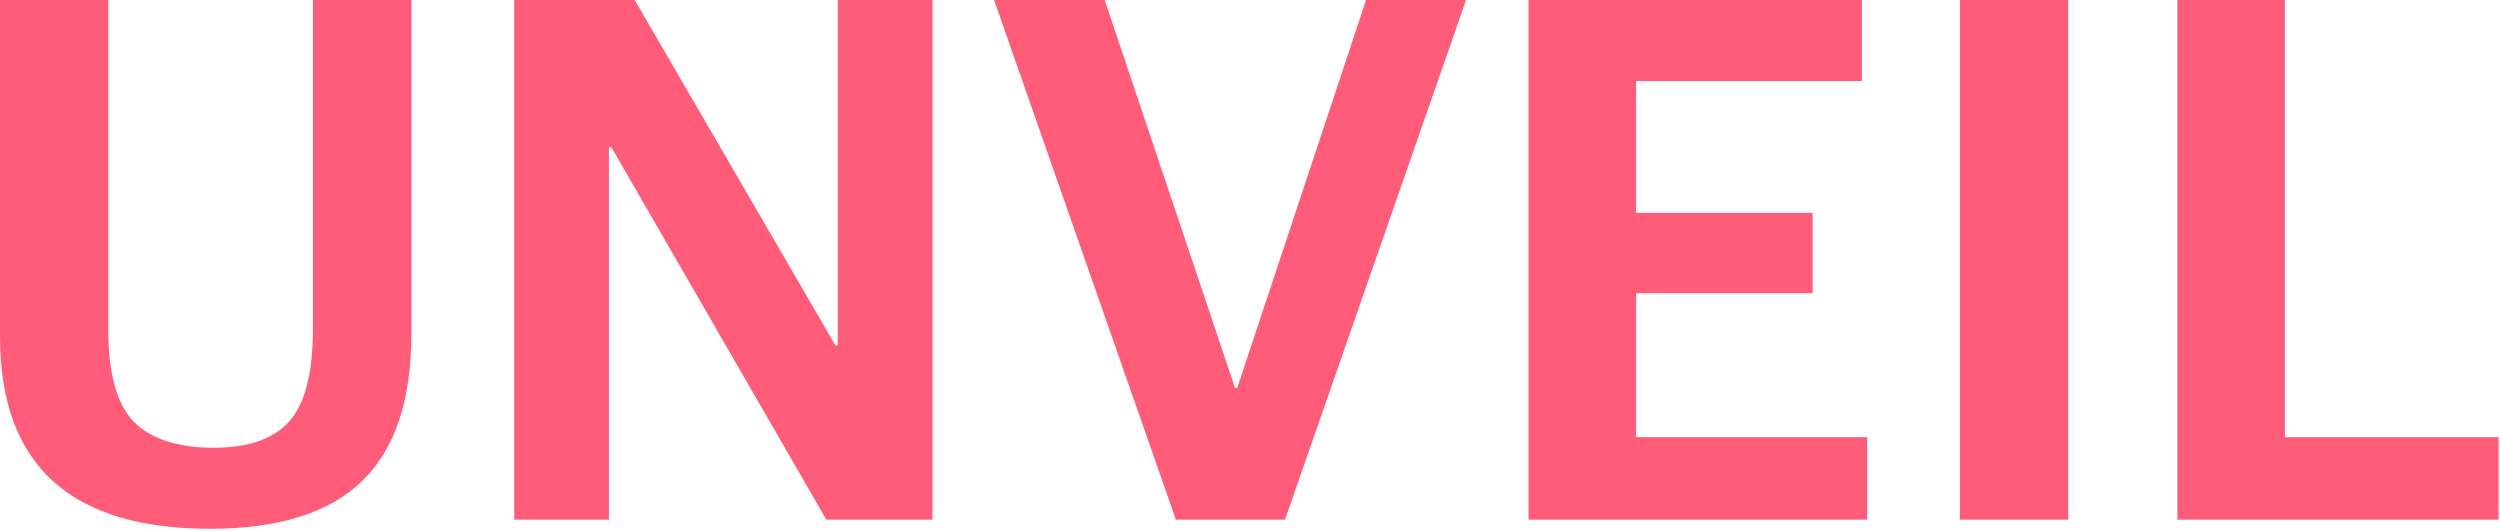
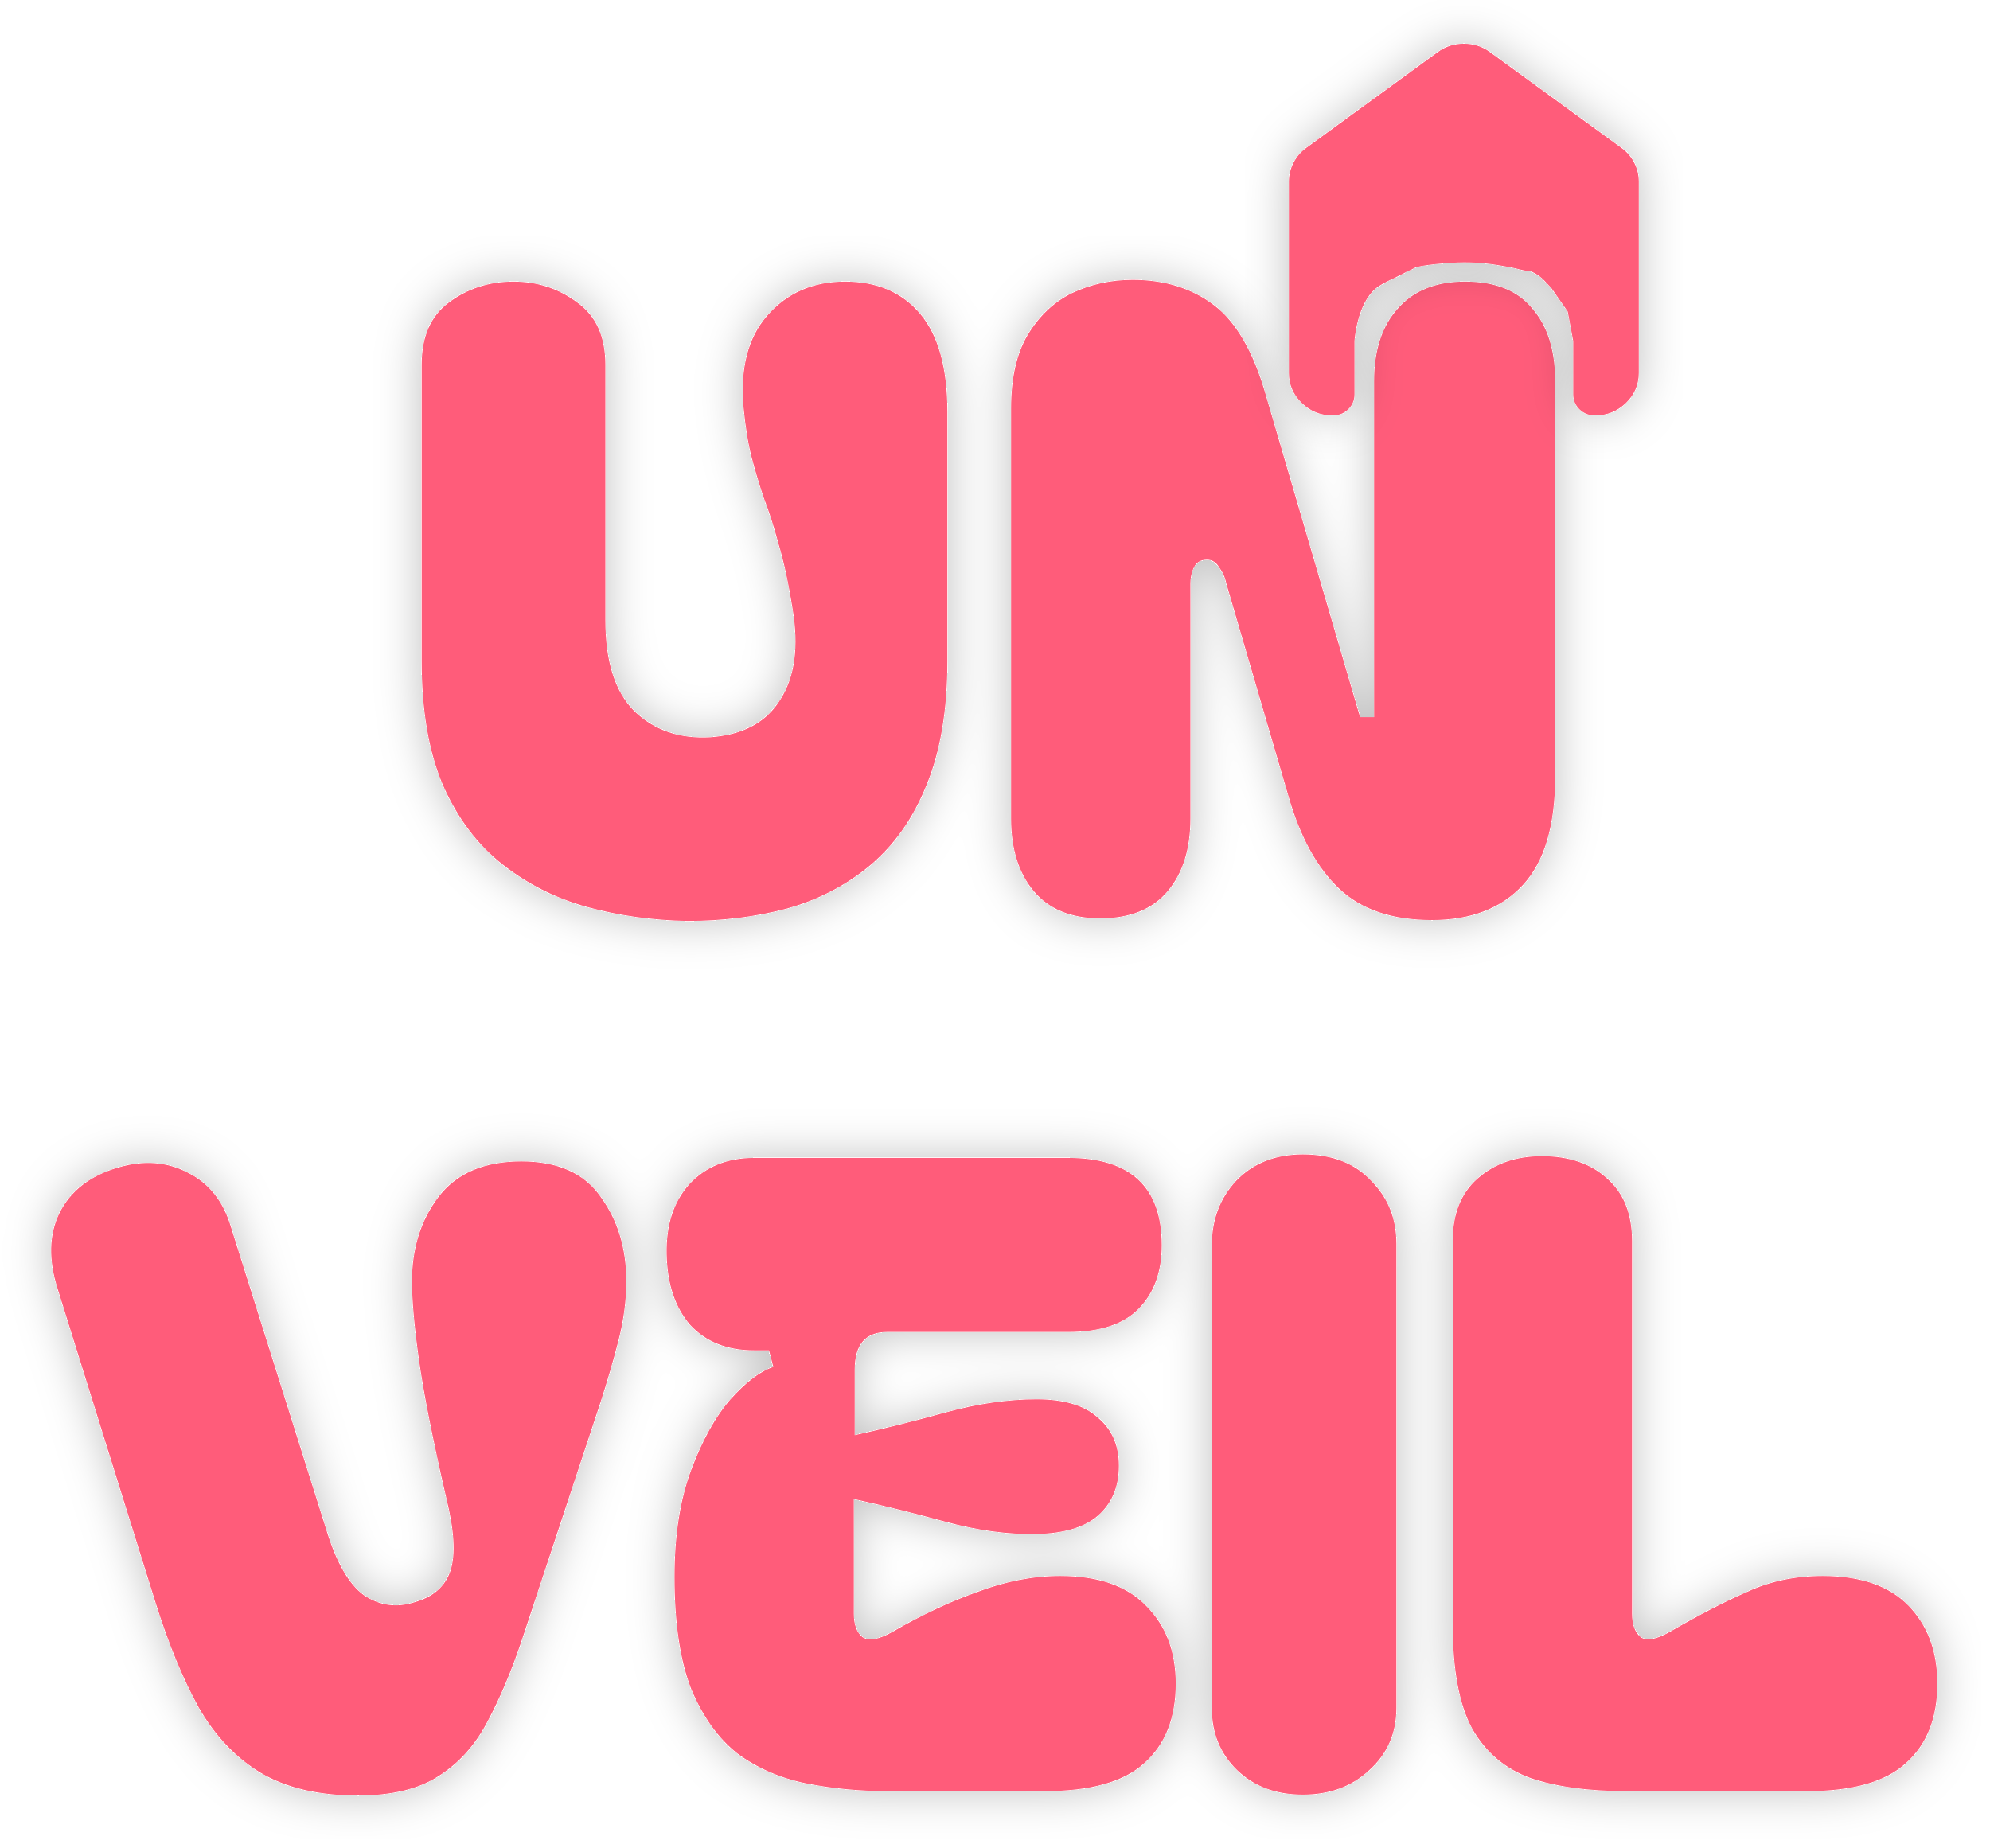
- <svg xmlns="http://www.w3.org/2000/svg" width="264" height="56" viewBox="0 0 264 56" fill="none">
-   <path d="M22.16 55.84C7.387 55.84 0 49.067 0 35.52V2.95639e-05H11.44V34.88C11.44 39.413 12.32 42.613 14.08 44.48C15.893 46.347 18.72 47.28 22.56 47.28C26.24 47.28 28.907 46.347 30.56 44.48C32.214 42.613 33.04 39.387 33.04 34.8V2.95639e-05H43.44V35.28C43.44 42.267 41.707 47.44 38.24 50.8C34.774 54.16 29.414 55.84 22.16 55.84ZM54.305 54.88V2.95639e-05H67.025L88.225 36.48H88.465V2.95639e-05H98.465V54.88H87.265L64.545 15.52H64.305V54.88H54.305ZM124.175 54.88L104.975 2.95639e-05H116.655L130.415 40.96H130.655L144.255 2.95639e-05H154.815L135.695 54.88H124.175ZM161.414 54.88V2.95639e-05H196.614V8.56H172.774V22.48H191.414V30.96H172.774V46.16H197.174V54.88H161.414ZM206.966 54.88V2.95639e-05H218.406V54.88H206.966ZM229.93 54.88V2.95639e-05H241.29V46.16H263.85V54.88H229.93Z" fill="#FF5C7A" />
+ <svg xmlns="http://www.w3.org/2000/svg" width="182" height="169" viewBox="0 0 182 169" fill="none">
+   <g filter="url(#filter0_d_227_902)">
+     <path d="M62.885 84.24C59.685 84.187 56.618 83.76 53.685 82.96C50.805 82.16 48.218 80.853 45.925 79.04C43.632 77.227 41.818 74.8 40.485 71.76C39.205 68.72 38.565 64.96 38.565 60.48V33.36C38.565 30.8 39.392 28.907 41.045 27.68C42.752 26.4 44.725 25.76 46.965 25.76C49.151 25.76 51.098 26.4 52.805 27.68C54.512 28.907 55.365 30.8 55.365 33.36V56.72C55.365 60.507 56.245 63.28 58.005 65.04C59.818 66.8 62.138 67.6 64.965 67.44C67.952 67.227 70.085 66.08 71.365 64C72.698 61.92 73.072 59.147 72.485 55.68C72.112 53.333 71.685 51.36 71.205 49.76C70.778 48.16 70.325 46.747 69.845 45.52C69.418 44.24 69.045 42.987 68.725 41.76C68.405 40.48 68.165 38.987 68.005 37.28C67.685 33.707 68.405 30.907 70.165 28.88C71.978 26.8 74.352 25.76 77.285 25.76C80.218 25.76 82.512 26.747 84.165 28.72C85.818 30.693 86.645 33.68 86.645 37.68V60.48C86.645 64.96 86.005 68.747 84.725 71.84C83.498 74.88 81.765 77.333 79.525 79.2C77.338 81.013 74.805 82.32 71.925 83.12C69.098 83.867 66.085 84.24 62.885 84.24ZM100.631 84C97.965 84 95.938 83.173 94.551 81.52C93.165 79.867 92.471 77.653 92.471 74.88V37.36C92.471 34.587 92.978 32.347 93.991 30.64C95.058 28.88 96.418 27.6 98.071 26.8C99.778 26 101.618 25.6 103.591 25.6C106.524 25.6 109.004 26.373 111.031 27.92C113.058 29.467 114.631 32.187 115.751 36.08L124.391 65.6H125.671V34.88C125.671 32.053 126.391 29.84 127.831 28.24C129.271 26.587 131.324 25.76 133.991 25.76C136.764 25.76 138.818 26.587 140.151 28.24C141.538 29.84 142.231 32.053 142.231 34.88V71.04C142.231 75.52 141.244 78.827 139.271 80.96C137.298 83.093 134.524 84.16 130.951 84.16C127.324 84.16 124.498 83.2 122.471 81.28C120.444 79.36 118.898 76.533 117.831 72.8L112.151 53.36C112.044 52.827 111.831 52.347 111.511 51.92C111.244 51.44 110.871 51.2 110.391 51.2C109.804 51.2 109.404 51.44 109.191 51.92C108.978 52.347 108.871 52.827 108.871 53.36V74.88C108.871 77.653 108.178 79.867 106.791 81.52C105.404 83.173 103.351 84 100.631 84ZM32.72 164.24C29.147 164.24 26.187 163.547 23.84 162.16C21.547 160.773 19.653 158.773 18.16 156.16C16.72 153.547 15.413 150.373 14.24 146.64L5.28 117.92C4.427 115.253 4.48 112.933 5.44 110.96C6.453 108.933 8.24 107.547 10.8 106.8C13.147 106.107 15.28 106.267 17.2 107.28C19.12 108.24 20.427 109.893 21.12 112.24L29.84 139.92C30.747 142.907 31.893 144.907 33.28 145.92C34.72 146.88 36.267 147.093 37.92 146.56C39.627 146.08 40.72 145.12 41.2 143.68C41.68 142.187 41.547 139.947 40.8 136.96C39.573 131.627 38.747 127.44 38.32 124.4C37.893 121.36 37.68 118.96 37.68 117.2C37.68 114.213 38.48 111.653 40.08 109.52C41.733 107.333 44.267 106.24 47.68 106.24C51.04 106.24 53.467 107.333 54.96 109.52C56.507 111.653 57.28 114.213 57.28 117.2C57.28 118.96 57.04 120.773 56.56 122.64C56.08 124.507 55.52 126.427 54.88 128.4L47.76 149.92C46.8 152.8 45.733 155.333 44.56 157.52C43.44 159.653 41.947 161.307 40.08 162.48C38.267 163.653 35.813 164.24 32.72 164.24ZM81.21 163.84C78.597 163.84 76.09 163.6 73.69 163.12C71.343 162.64 69.263 161.733 67.45 160.4C65.69 159.013 64.276 157.04 63.21 154.48C62.197 151.867 61.69 148.453 61.69 144.24C61.69 140.453 62.197 137.2 63.21 134.48C64.223 131.76 65.423 129.6 66.81 128C68.25 126.4 69.556 125.413 70.73 125.04L70.33 123.52H68.97C66.516 123.52 64.57 122.747 63.13 121.2C61.743 119.6 61.023 117.44 60.97 114.72C60.916 112.053 61.61 109.92 63.05 108.32C64.543 106.72 66.516 105.92 68.97 105.92H97.69C103.397 105.92 106.25 108.587 106.25 113.92C106.25 116.32 105.557 118.24 104.17 119.68C102.783 121.12 100.623 121.84 97.69 121.84H81.13C79.156 121.84 78.17 122.987 78.17 125.28V131.28C80.837 130.693 83.61 130 86.49 129.2C89.423 128.4 92.197 128 94.81 128C97.317 128 99.183 128.56 100.41 129.68C101.69 130.747 102.33 132.213 102.33 134.08C102.33 136 101.69 137.52 100.41 138.64C99.183 139.707 97.317 140.267 94.81 140.32C92.197 140.373 89.423 140 86.49 139.2C83.556 138.4 80.757 137.707 78.09 137.12V147.6C78.09 148.613 78.357 149.333 78.89 149.76C79.477 150.133 80.383 149.973 81.61 149.28C84.277 147.733 86.89 146.507 89.45 145.6C92.01 144.64 94.517 144.16 96.97 144.16C100.437 144.16 103.05 145.067 104.81 146.88C106.623 148.693 107.53 151.067 107.53 154C107.53 157.147 106.57 159.573 104.65 161.28C102.783 162.987 99.743 163.84 95.53 163.84H81.21ZM119.151 164.16C116.697 164.16 114.697 163.413 113.151 161.92C111.604 160.427 110.831 158.533 110.831 156.24V113.92C110.831 111.573 111.577 109.6 113.071 108C114.617 106.4 116.644 105.6 119.151 105.6C121.817 105.6 123.897 106.4 125.391 108C126.937 109.547 127.711 111.467 127.711 113.76V156.24C127.711 158.533 126.884 160.427 125.231 161.92C123.631 163.413 121.604 164.16 119.151 164.16ZM132.862 113.52C132.862 111.067 133.608 109.173 135.102 107.84C136.648 106.453 138.622 105.76 141.022 105.76C143.528 105.76 145.528 106.453 147.022 107.84C148.515 109.173 149.262 111.067 149.262 113.52V147.6C149.262 148.613 149.528 149.333 150.062 149.76C150.595 150.133 151.475 149.973 152.702 149.28C155.368 147.733 157.742 146.507 159.822 145.6C161.902 144.64 164.195 144.16 166.702 144.16C170.168 144.16 172.782 145.067 174.542 146.88C176.302 148.693 177.182 151.067 177.182 154C177.182 157.147 176.222 159.573 174.302 161.28C172.435 162.987 169.422 163.84 165.262 163.84H148.782C145.262 163.84 142.328 163.44 139.982 162.64C137.635 161.787 135.848 160.267 134.622 158.08C133.448 155.893 132.862 152.72 132.862 148.56V113.52Z" fill="#FF5C7A" />
+   </g>
+   <g filter="url(#filter1_d_227_902)">
+     <path d="M117.88 34.114V16.629C117.88 16.013 118.022 15.431 118.306 14.88C118.59 14.329 118.981 13.876 119.48 13.52L131.48 4.777C132.18 4.259 132.98 4 133.88 4C134.78 4 135.58 4.259 136.28 4.777L148.28 13.52C148.78 13.876 149.172 14.329 149.456 14.88C149.74 15.431 149.881 16.013 149.88 16.629V34.114C149.88 35.183 149.488 36.098 148.704 36.859C147.92 37.621 146.979 38.001 145.88 38H145.883C145.316 38 144.842 37.813 144.459 37.441C144.076 37.067 143.884 36.606 143.883 36.057V31.2L143.38 28.5L141.88 26.343C141.496 25.971 141.073 25.37 140.38 25C139.765 24.671 140.38 25 138.38 24.5C136.378 24.1 135.247 24 133.88 24C132.512 24 129.77 24.266 129.38 24.5C128.99 24.734 128.77 24.766 128.38 25L127.38 25.5C127.38 25.5 126.404 25.924 125.877 26.343C124.085 27.767 123.877 31.2 123.877 31.2V36.057C123.877 36.608 123.685 37.069 123.301 37.442C122.917 37.815 122.442 38.001 121.877 38H121.88C120.78 38 119.839 37.62 119.056 36.859C118.273 36.099 117.881 35.184 117.88 34.114Z" fill="#FF5C7A" />
+   </g>
+   <defs>
+     <filter id="filter0_d_227_902" x="0" y="21.6" width="181.182" height="146.64" filterUnits="userSpaceOnUse" color-interpolation-filters="sRGB">
+       <feFlood flood-opacity="0" result="BackgroundImageFix" />
+       <feColorMatrix in="SourceAlpha" type="matrix" values="0 0 0 0 0 0 0 0 0 0 0 0 0 0 0 0 0 0 127 0" result="hardAlpha" />
+       <feOffset />
+       <feGaussianBlur stdDeviation="2" />
+       <feComposite in2="hardAlpha" operator="out" />
+       <feColorMatrix type="matrix" values="0 0 0 0 0 0 0 0 0 0 0 0 0 0 0 0 0 0 0.25 0" />
+       <feBlend mode="normal" in2="BackgroundImageFix" result="effect1_dropShadow_227_902" />
+       <feBlend mode="normal" in="SourceGraphic" in2="effect1_dropShadow_227_902" result="shape" />
+     </filter>
+     <filter id="filter1_d_227_902" x="113.88" y="0" width="40" height="42" filterUnits="userSpaceOnUse" color-interpolation-filters="sRGB">
+       <feFlood flood-opacity="0" result="BackgroundImageFix" />
+       <feColorMatrix in="SourceAlpha" type="matrix" values="0 0 0 0 0 0 0 0 0 0 0 0 0 0 0 0 0 0 127 0" result="hardAlpha" />
+       <feOffset />
+       <feGaussianBlur stdDeviation="2" />
+       <feComposite in2="hardAlpha" operator="out" />
+       <feColorMatrix type="matrix" values="0 0 0 0 0 0 0 0 0 0 0 0 0 0 0 0 0 0 0.25 0" />
+       <feBlend mode="normal" in2="BackgroundImageFix" result="effect1_dropShadow_227_902" />
+       <feBlend mode="normal" in="SourceGraphic" in2="effect1_dropShadow_227_902" result="shape" />
+     </filter>
+   </defs>
</svg>
